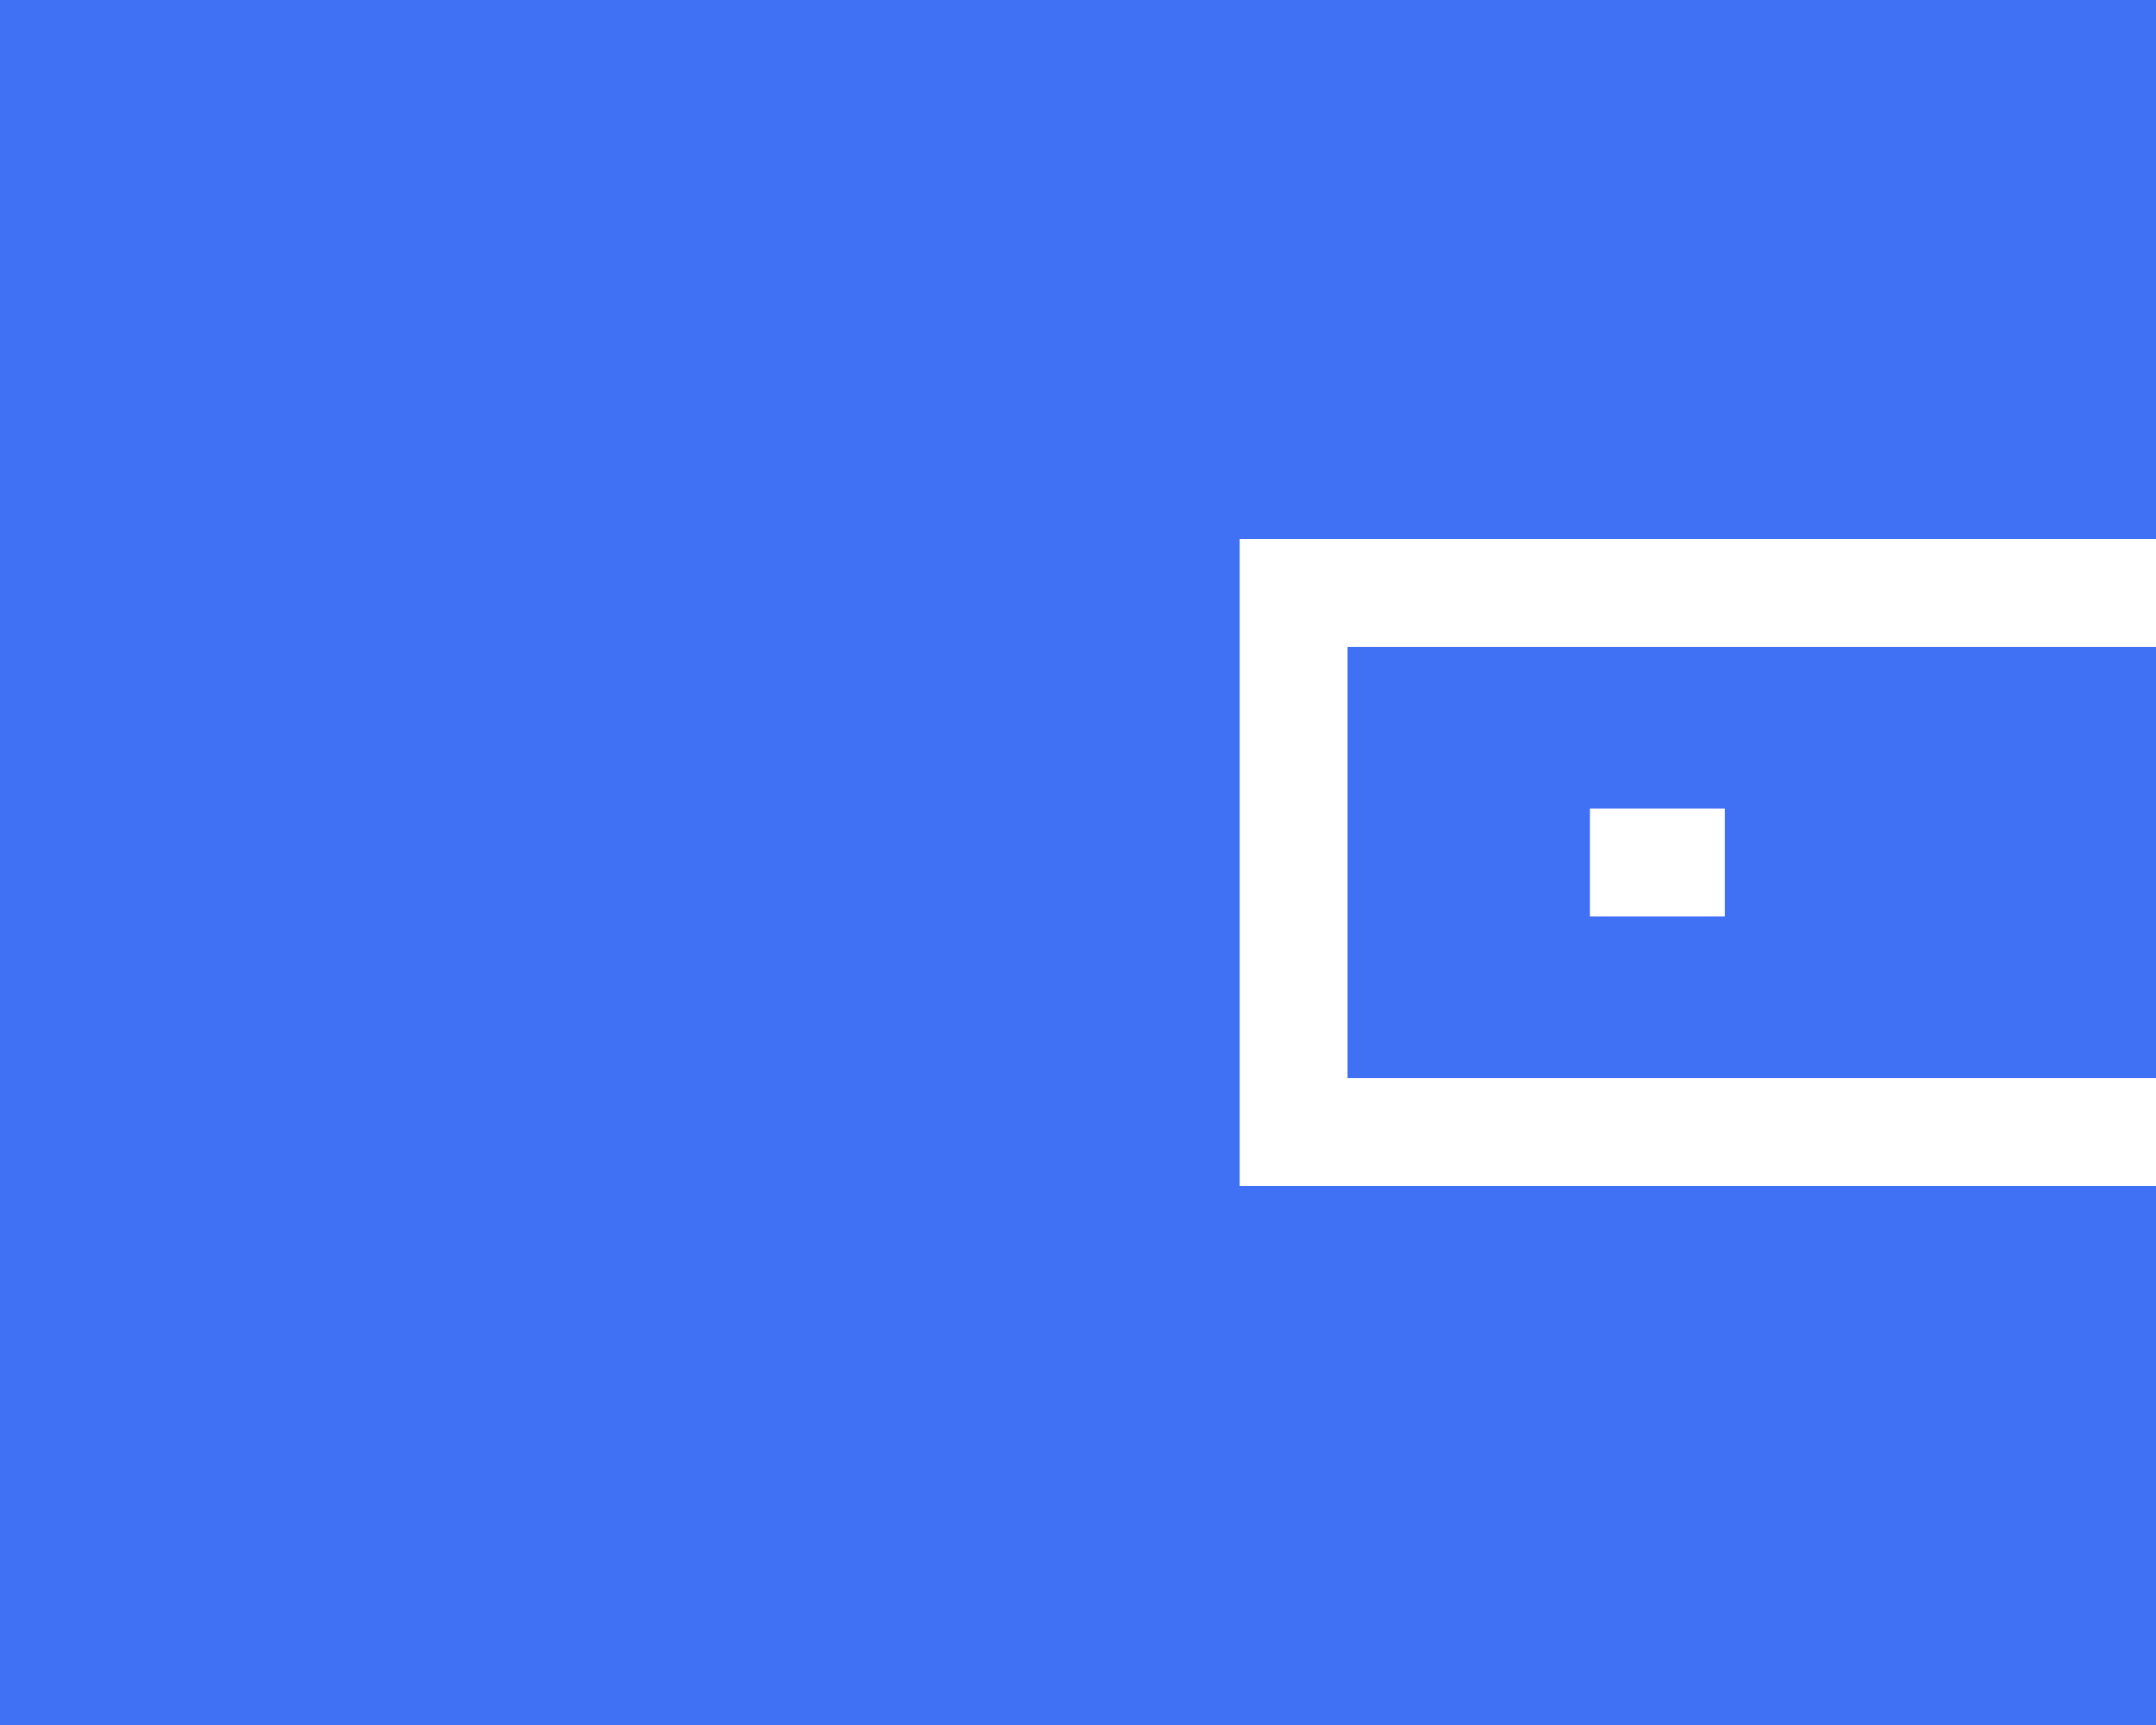
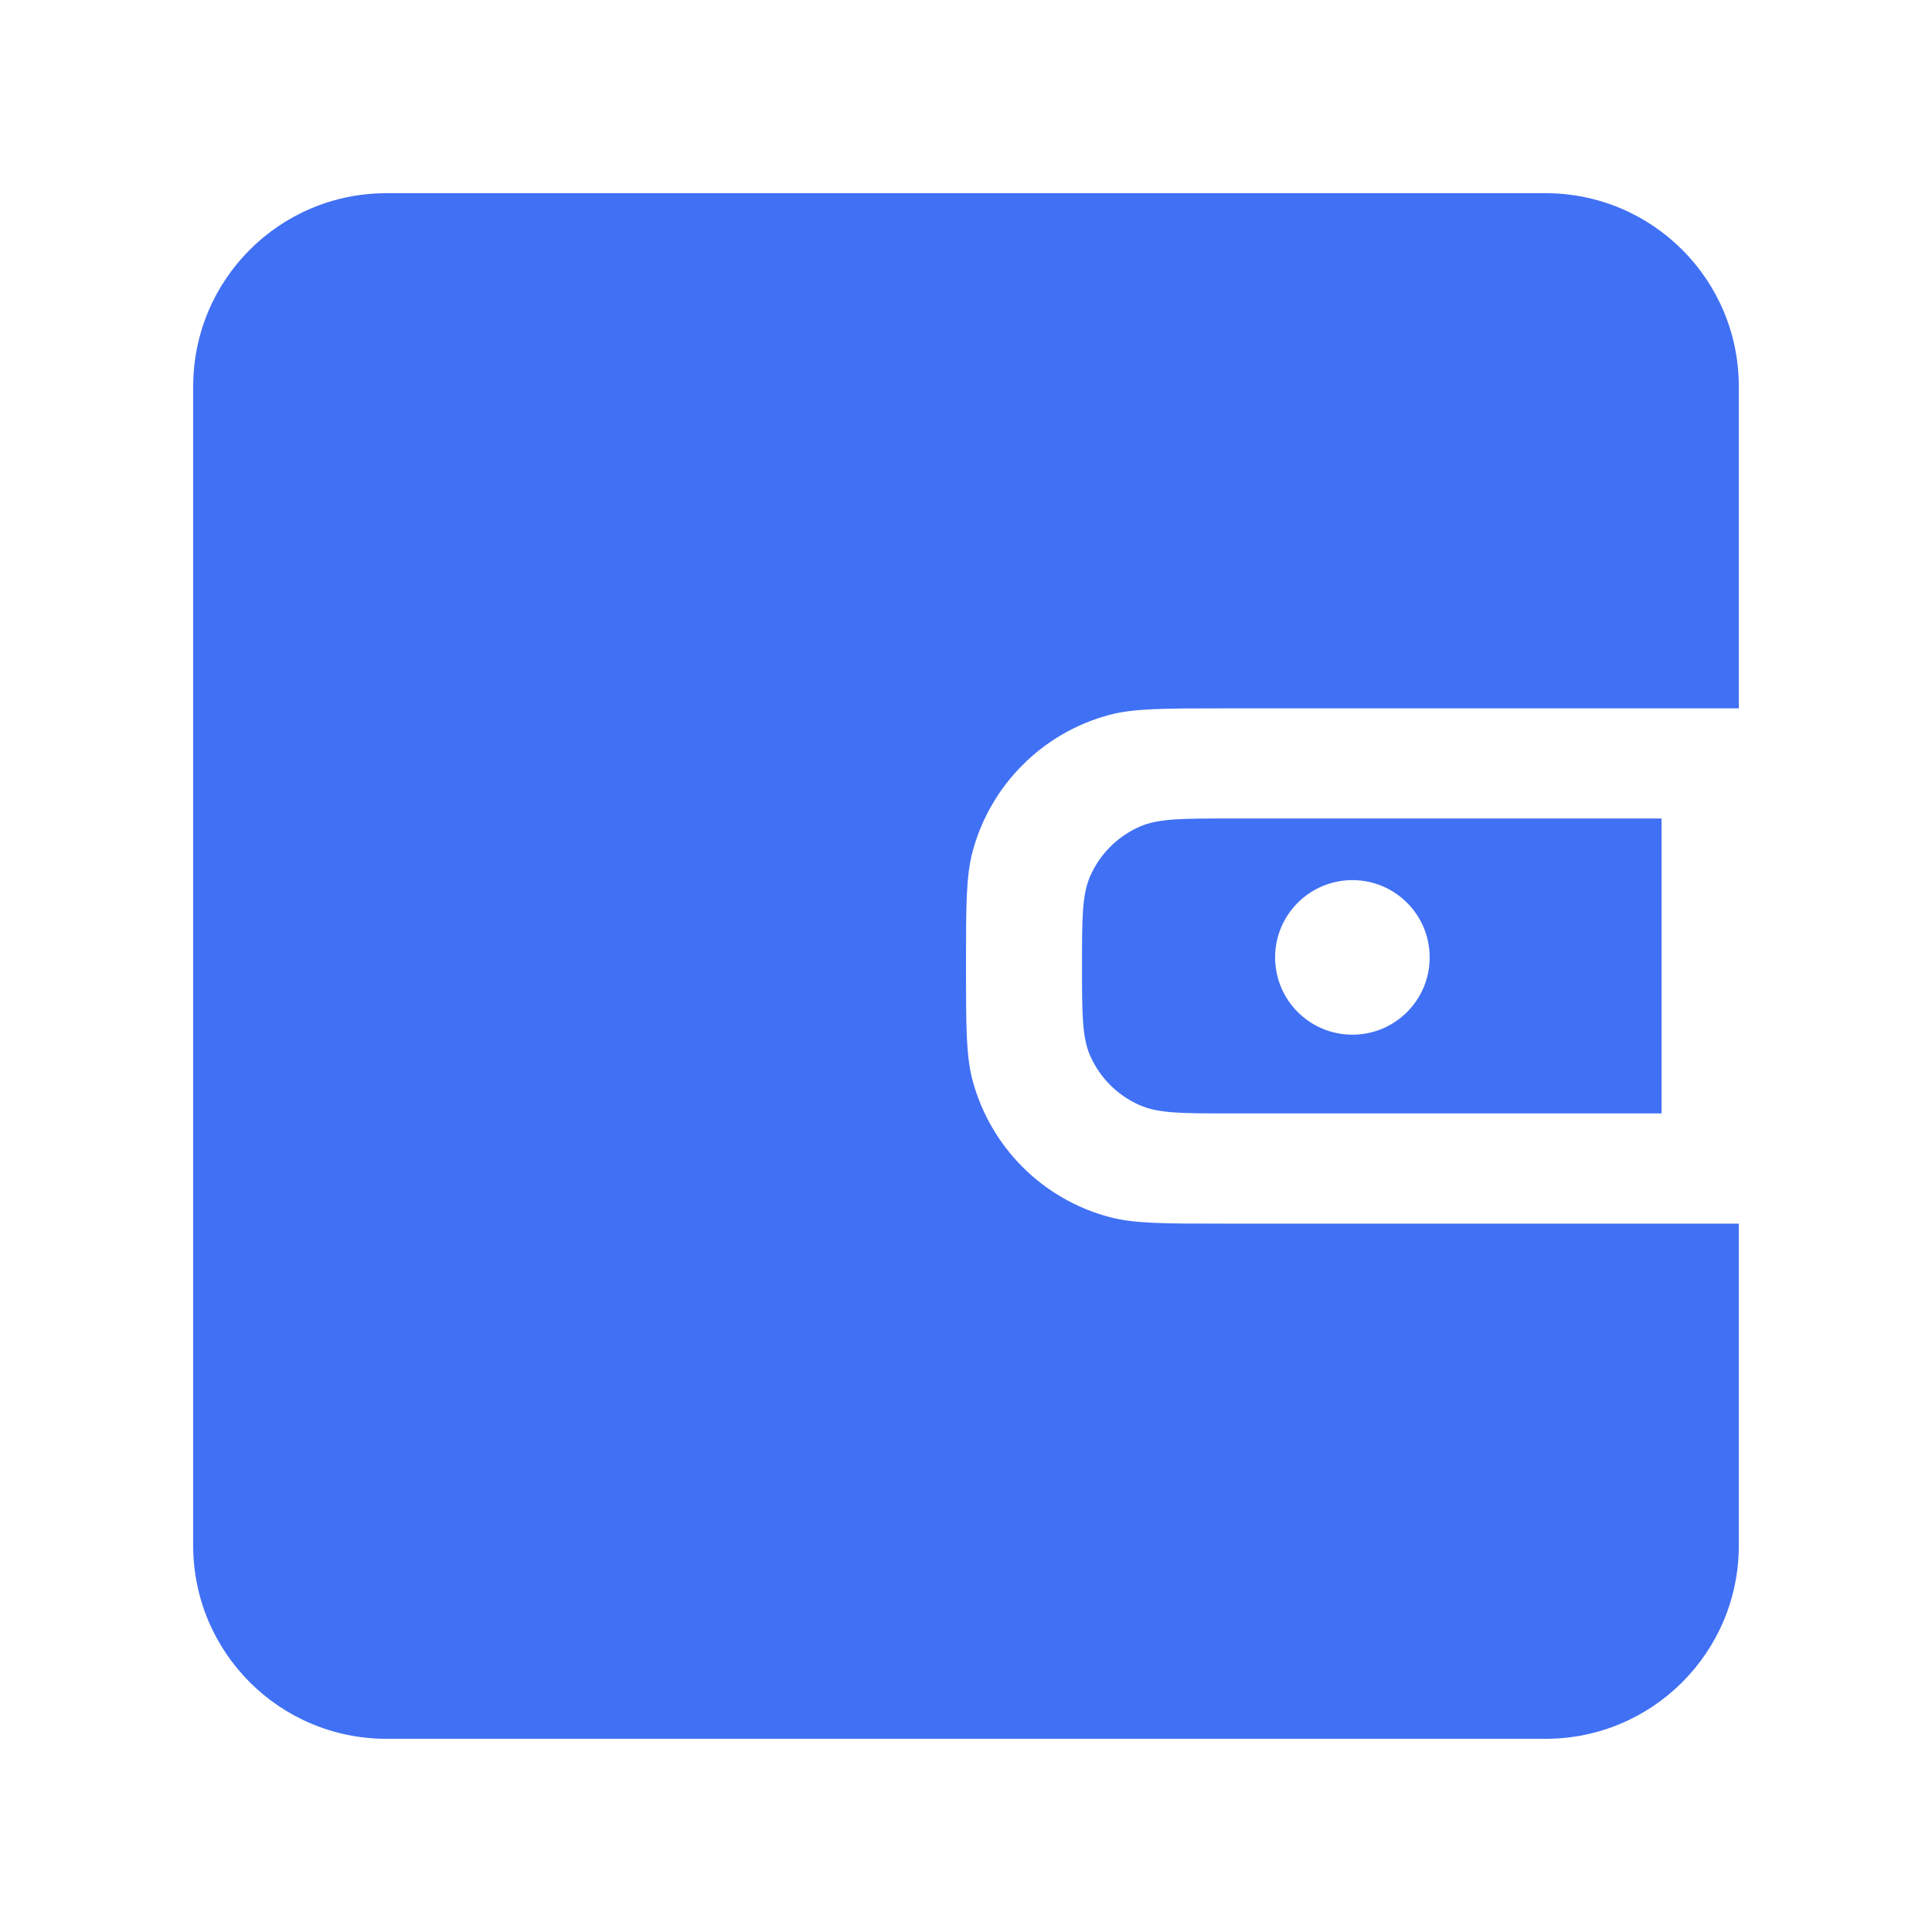
- <svg xmlns="http://www.w3.org/2000/svg" width="20" height="16" viewBox="0 0 20 16">
-   <path fill="#4070F4" fill-rule="evenodd" d="M20,5 L11.5,5 L11.5,11 L20,11 L20,16 L0,16 L0,0 L20,0 L20,5 Z M20,6 L20,10 L12.5,10 L12.5,6 L20,6 Z M16,7.5 L14.749,7.5 L14.749,8.5 L16,8.5 L16,7.5 Z" />
+ <svg xmlns="http://www.w3.org/2000/svg" width="20" height="20" viewBox="0 0 20 20" fill="none">
+   <path d="M2 4C2 2.895 2.895 2 4 2H16C17.105 2 18 2.895 18 4V7.333H12.667C12.047 7.333 11.737 7.333 11.482 7.401C10.792 7.586 10.253 8.126 10.068 8.816C10 9.07 10 9.38 10 10C10 10.62 10 10.93 10.068 11.184C10.253 11.874 10.792 12.414 11.482 12.598C11.737 12.667 12.047 12.667 12.667 12.667H18V16C18 17.105 17.105 18 16 18H4C2.895 18 2 17.105 2 16V4Z" fill="#4070F4" />
+   <path fill-rule="evenodd" clip-rule="evenodd" d="M11.285 9.071C11.201 9.263 11.201 9.508 11.201 9.999C11.201 10.49 11.201 10.736 11.285 10.928C11.386 11.157 11.569 11.341 11.799 11.441C11.991 11.526 12.236 11.526 12.727 11.526H17.2V8.473H12.727C12.236 8.473 11.991 8.473 11.799 8.557C11.569 8.658 11.386 8.841 11.285 9.071ZM14.8 9.911C14.8 10.353 14.442 10.711 14 10.711C13.558 10.711 13.2 10.353 13.2 9.911C13.2 9.469 13.558 9.111 14 9.111C14.442 9.111 14.8 9.469 14.8 9.911Z" fill="#4070F4" />
</svg>
